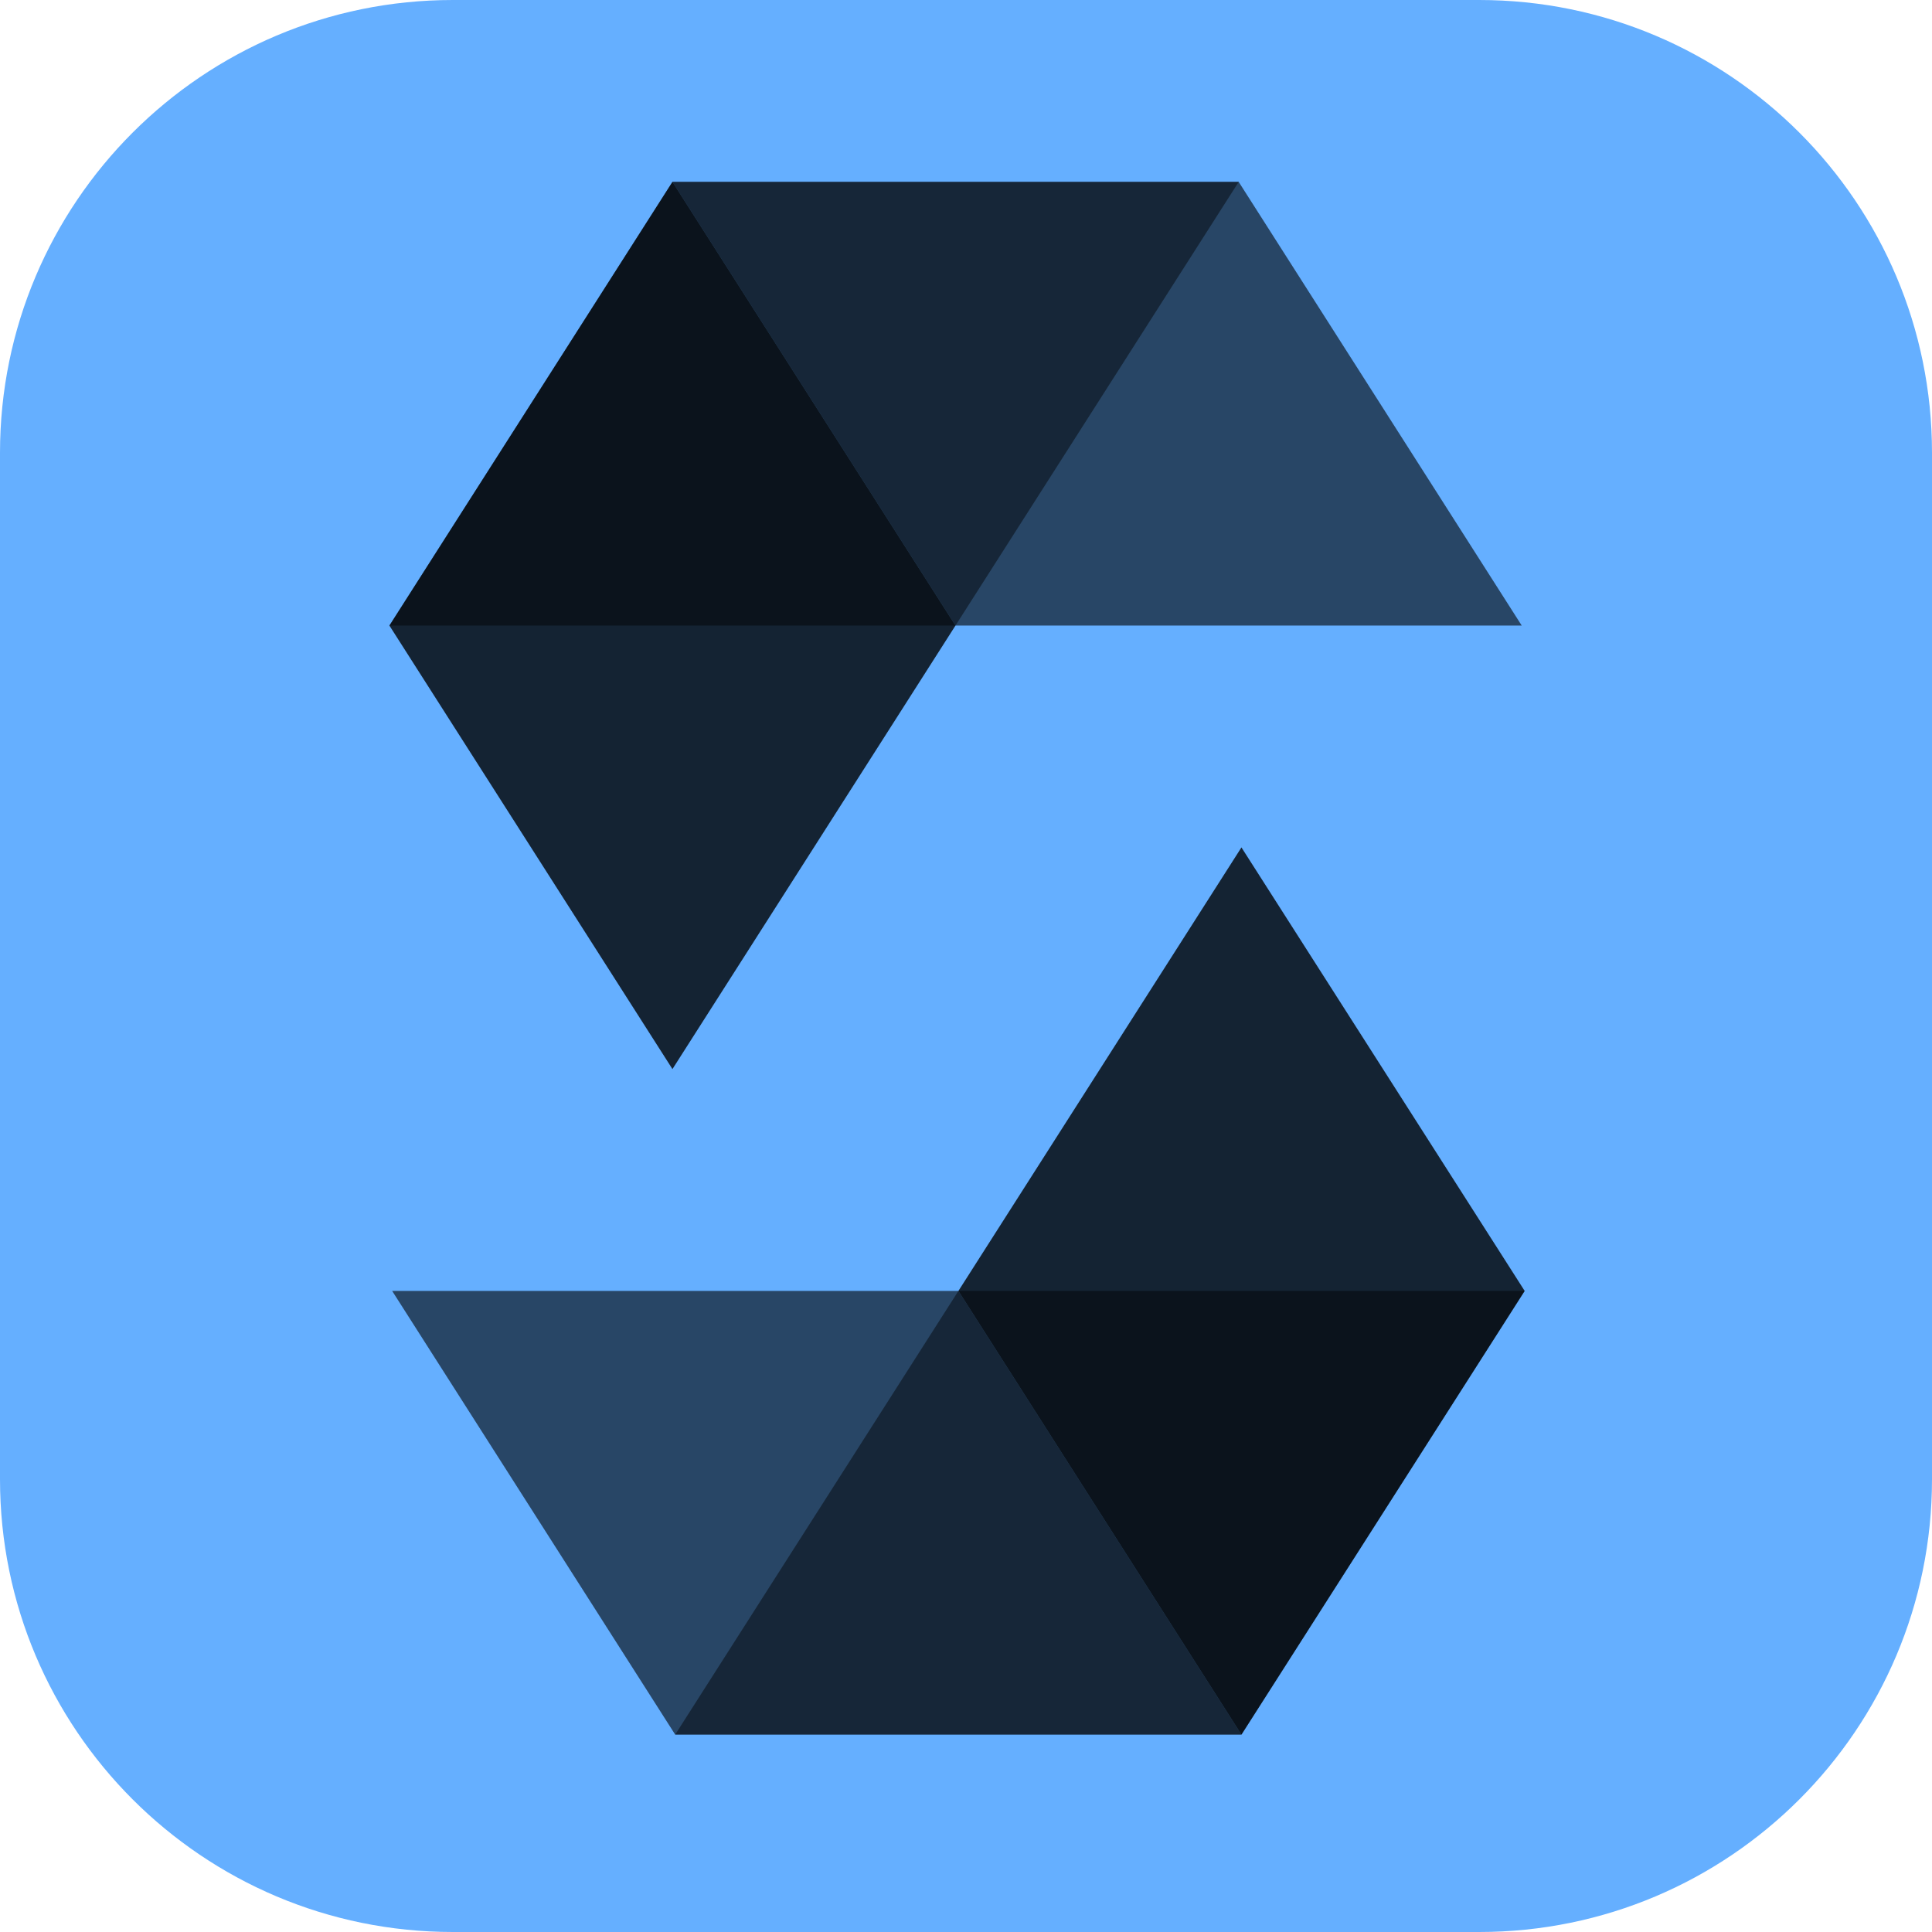
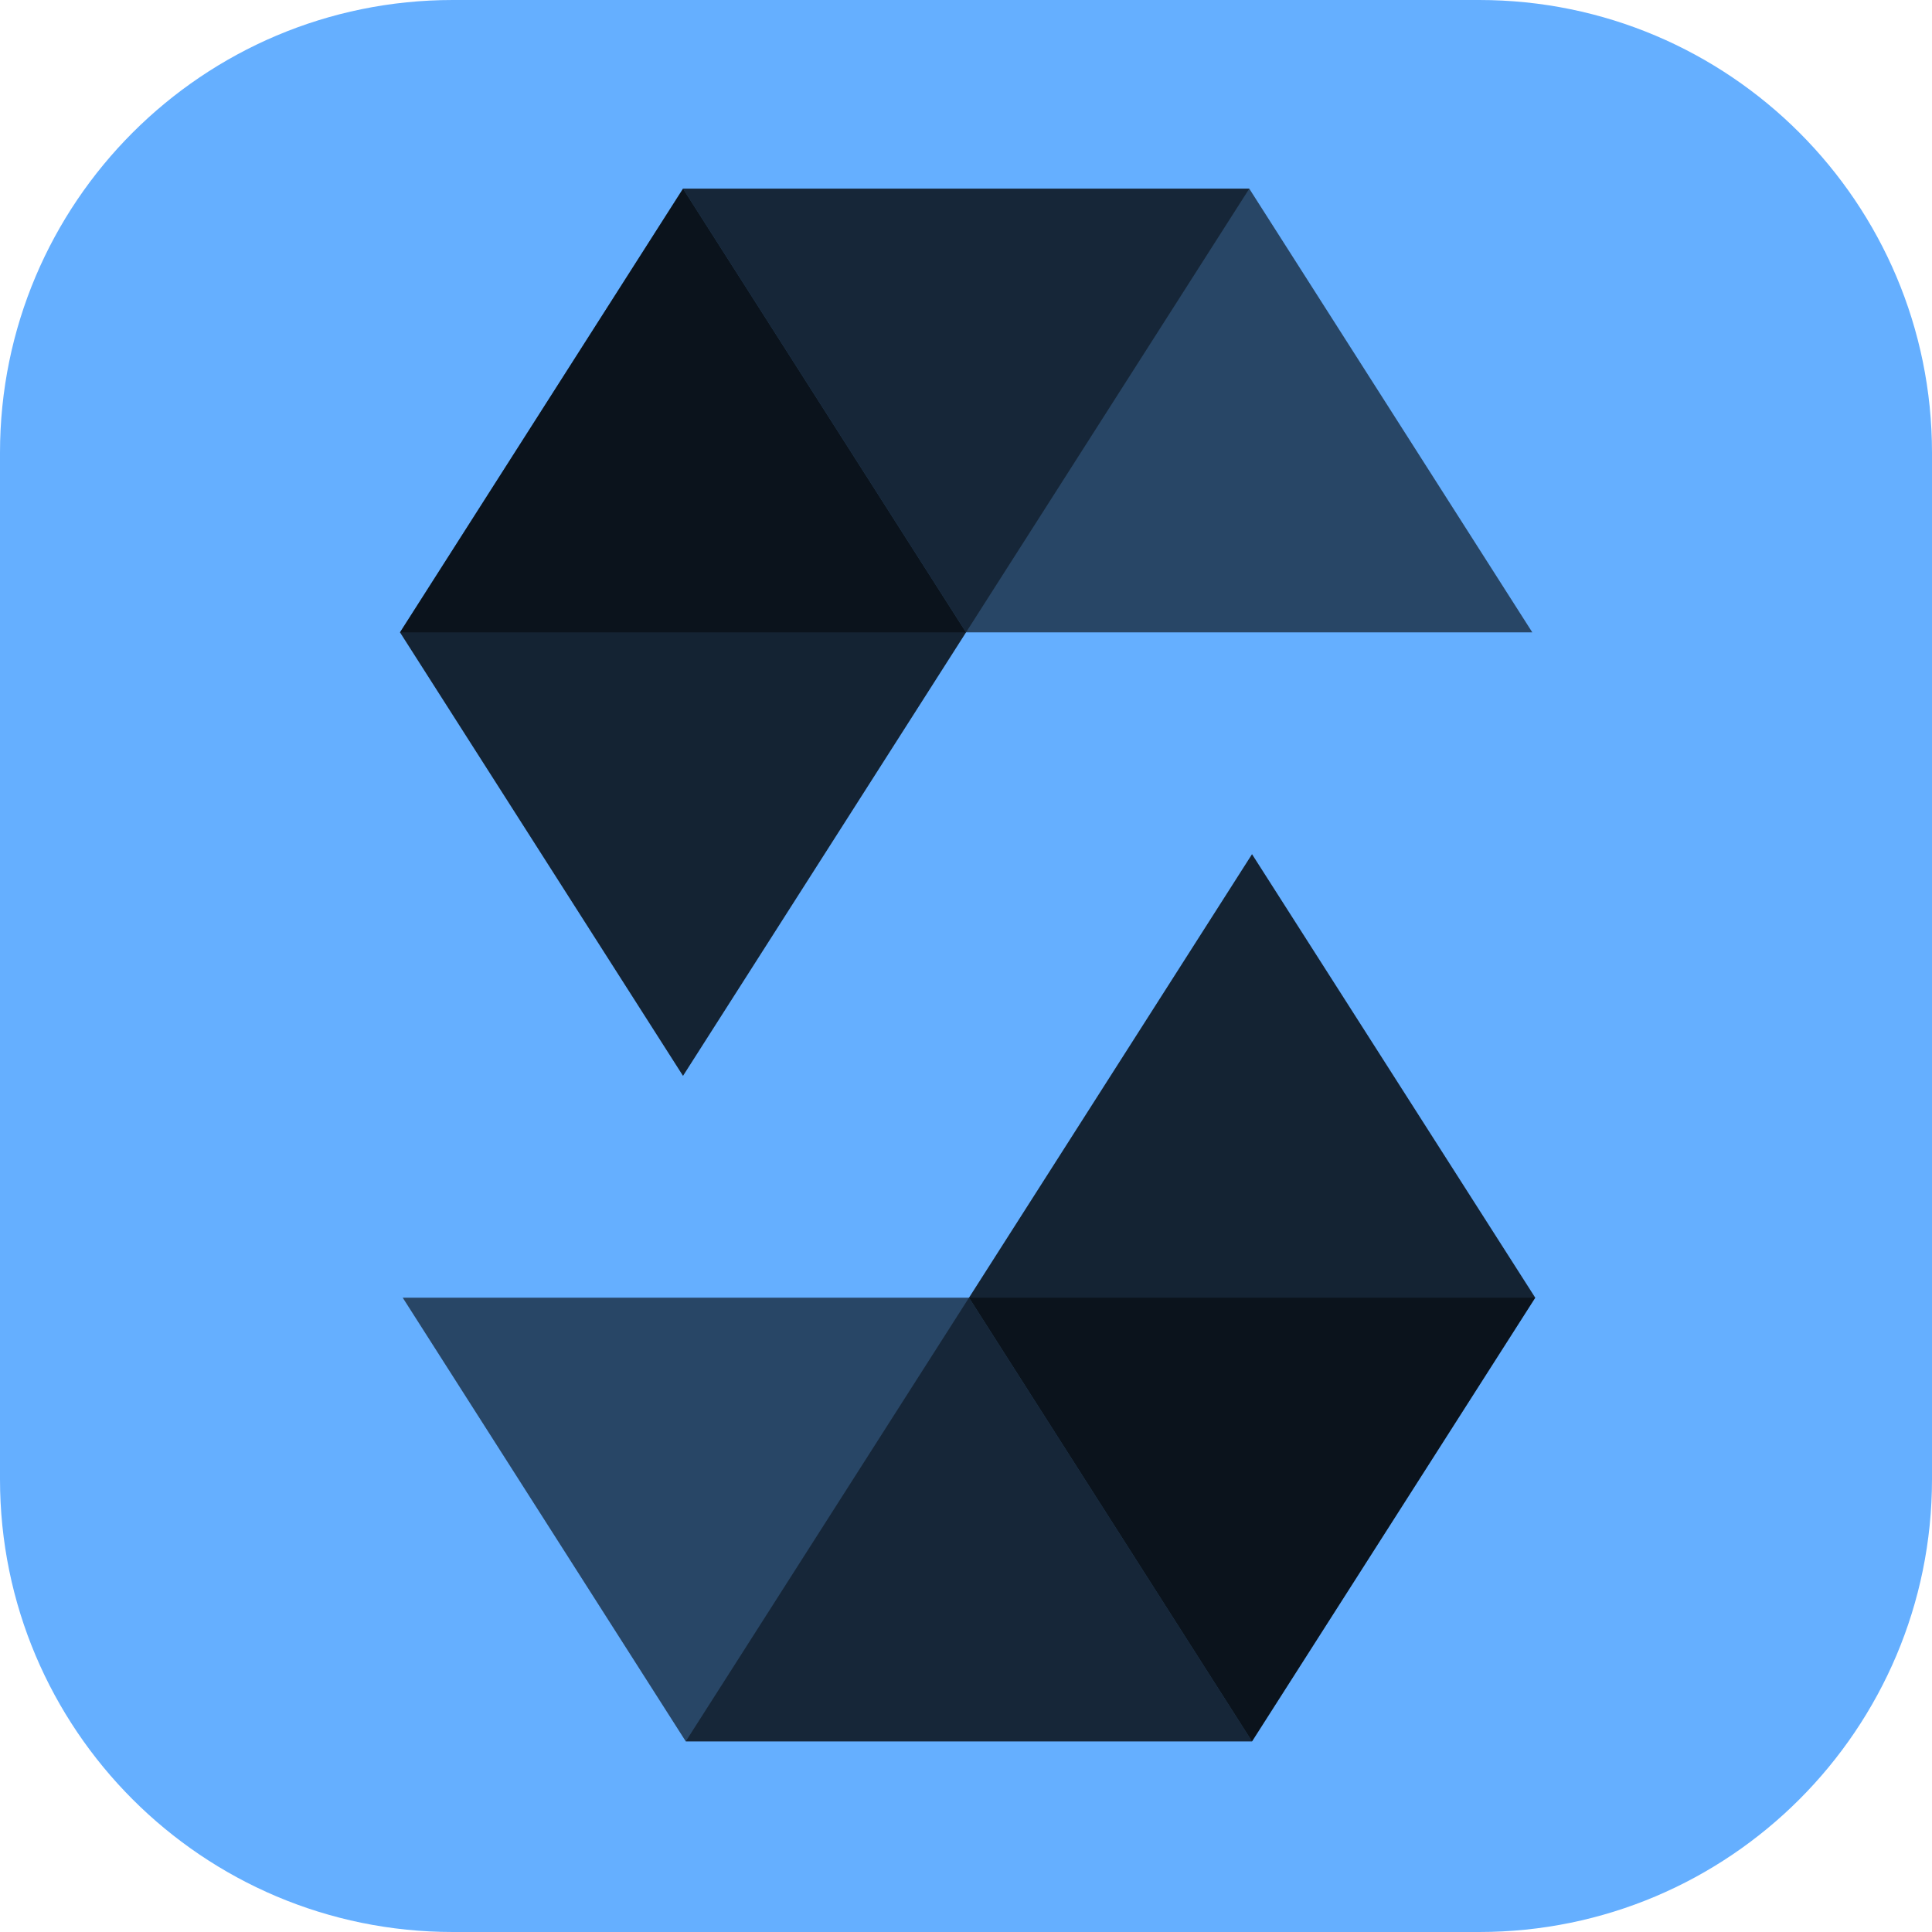
- <svg xmlns="http://www.w3.org/2000/svg" width="256" height="256" viewBox="0 0 256 256" fill="none" version="1.1" id="svg12">
-   <defs id="defs16" />
-   <rect width="256" height="256" rx="60" fill="#242938" id="rect2" style="fill:#65afff;fill-opacity:1" />
-   <g id="g1576" transform="matrix(0.2871319,0,0,0.2530757,51.59897,24.10133)" style="fill:#000000;fill-opacity:1">
-     <path d="M 391.93,0 261.226,232.302 H 0 L 130.614,0 H 391.93" opacity="0.45" id="path1552" style="fill:#000000;fill-opacity:1" />
-     <path d="M 261.226,232.302 H 522.544 L 391.93,0 H 130.614 Z" opacity="0.6" id="path1554" style="fill:#000000;fill-opacity:1" />
-     <path d="M 130.614,464.514 261.226,232.302 130.614,0 0,232.302 Z" opacity="0.8" id="path1556" style="fill:#000000;fill-opacity:1" />
-     <path d="M 131.879,812.967 262.583,580.664 H 523.901 L 393.196,812.967 H 131.879" opacity="0.45" id="path1558" style="fill:#000000;fill-opacity:1" />
-     <path d="M 262.582,580.665 H 1.265 l 130.613,232.303 h 261.317 z" opacity="0.6" id="path1560" style="fill:#000000;fill-opacity:1" />
-     <path d="M 393.196,348.453 262.582,580.665 393.196,812.968 523.9,580.665 Z" opacity="0.8" id="path1562" style="fill:#000000;fill-opacity:1" />
-   </g>
+ <svg xmlns="http://www.w3.org/2000/svg" width="256" height="256" viewBox="0 0 256 256" fill="none">
+   <rect width="256" height="256" rx="60" fill="#65AFFF" />
+   <path opacity="0.45" d="M165.536 25L128.006 83.79H53L90.503 25H165.536Z" fill="black" />
+   <path opacity="0.6" d="M128.006 83.79H203.039L165.536 25H90.503L128.006 83.79Z" fill="black" />
+   <path opacity="0.8" d="M90.503 142.557L128.006 83.79L90.503 25L53 83.79L90.503 142.557Z" fill="black" />
+   <path opacity="0.45" d="M90.867 230.742L128.396 171.952H203.429L165.899 230.742H90.867Z" fill="black" />
+   <path opacity="0.6" d="M128.396 171.952H53.363L90.866 230.742H165.899L128.396 171.952Z" fill="black" />
+   <path opacity="0.8" d="M165.899 113.185L128.396 171.952L165.899 230.743L203.428 171.952L165.899 113.185Z" fill="black" />
</svg>
